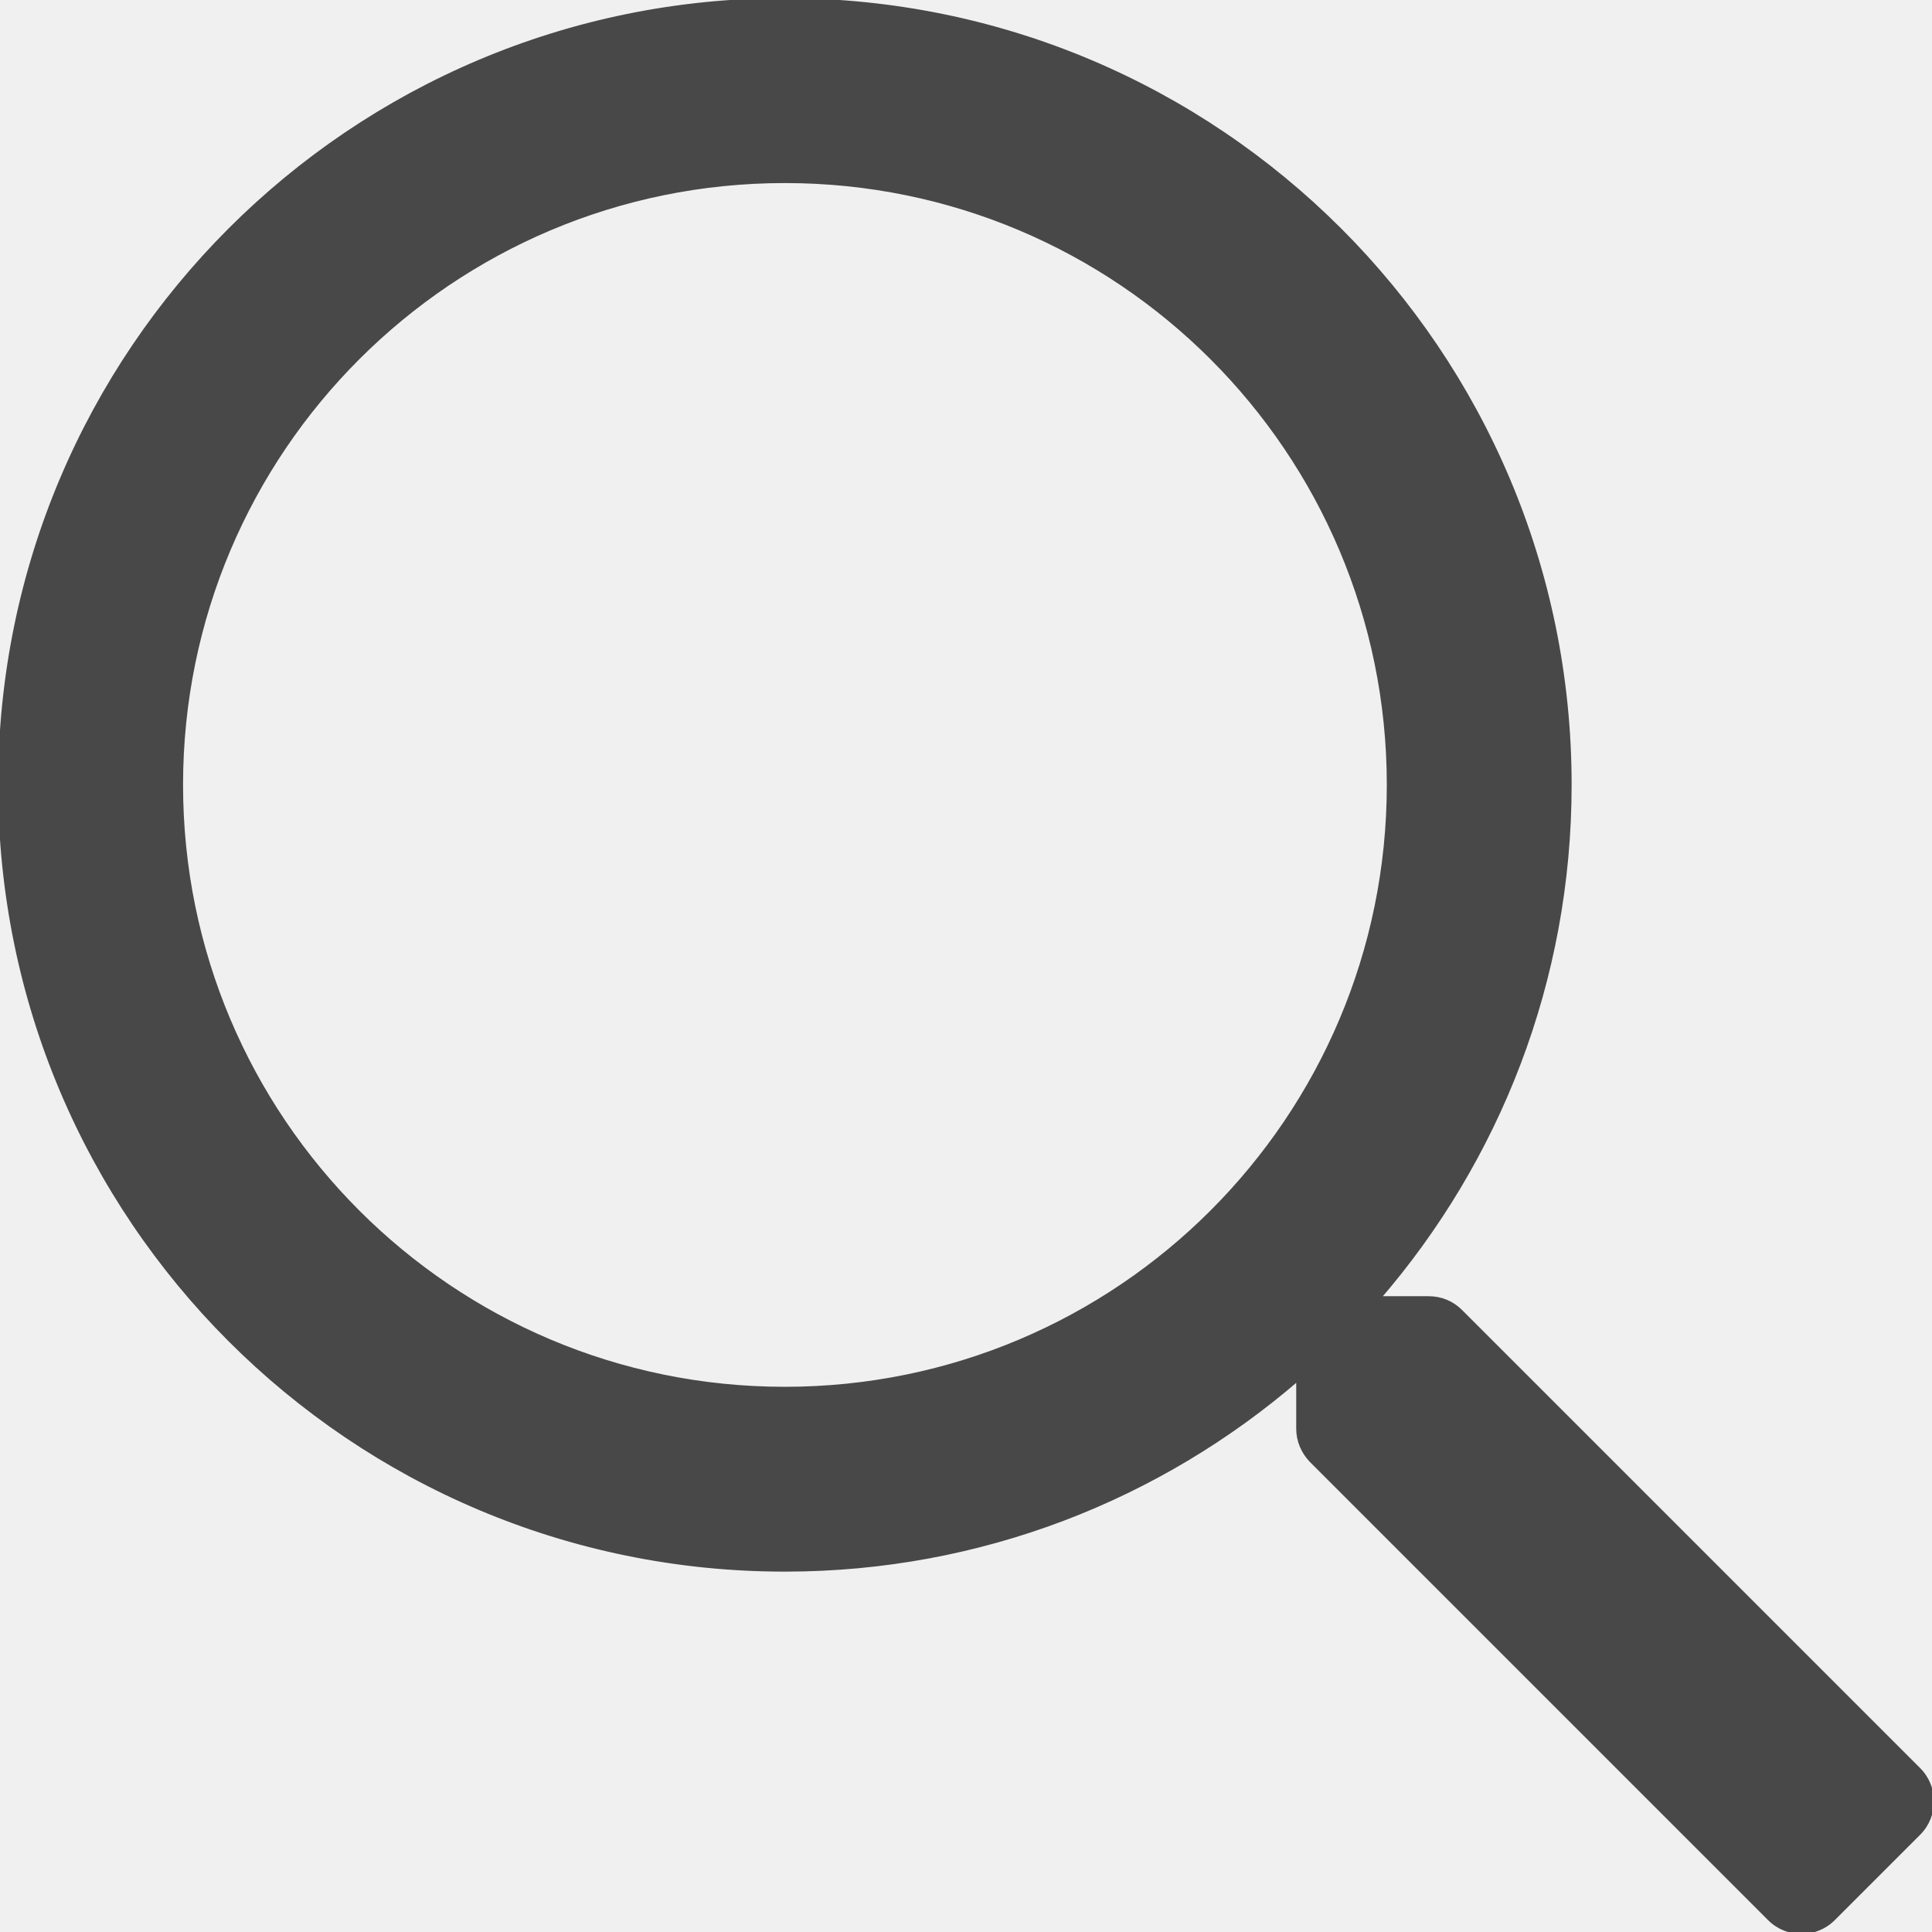
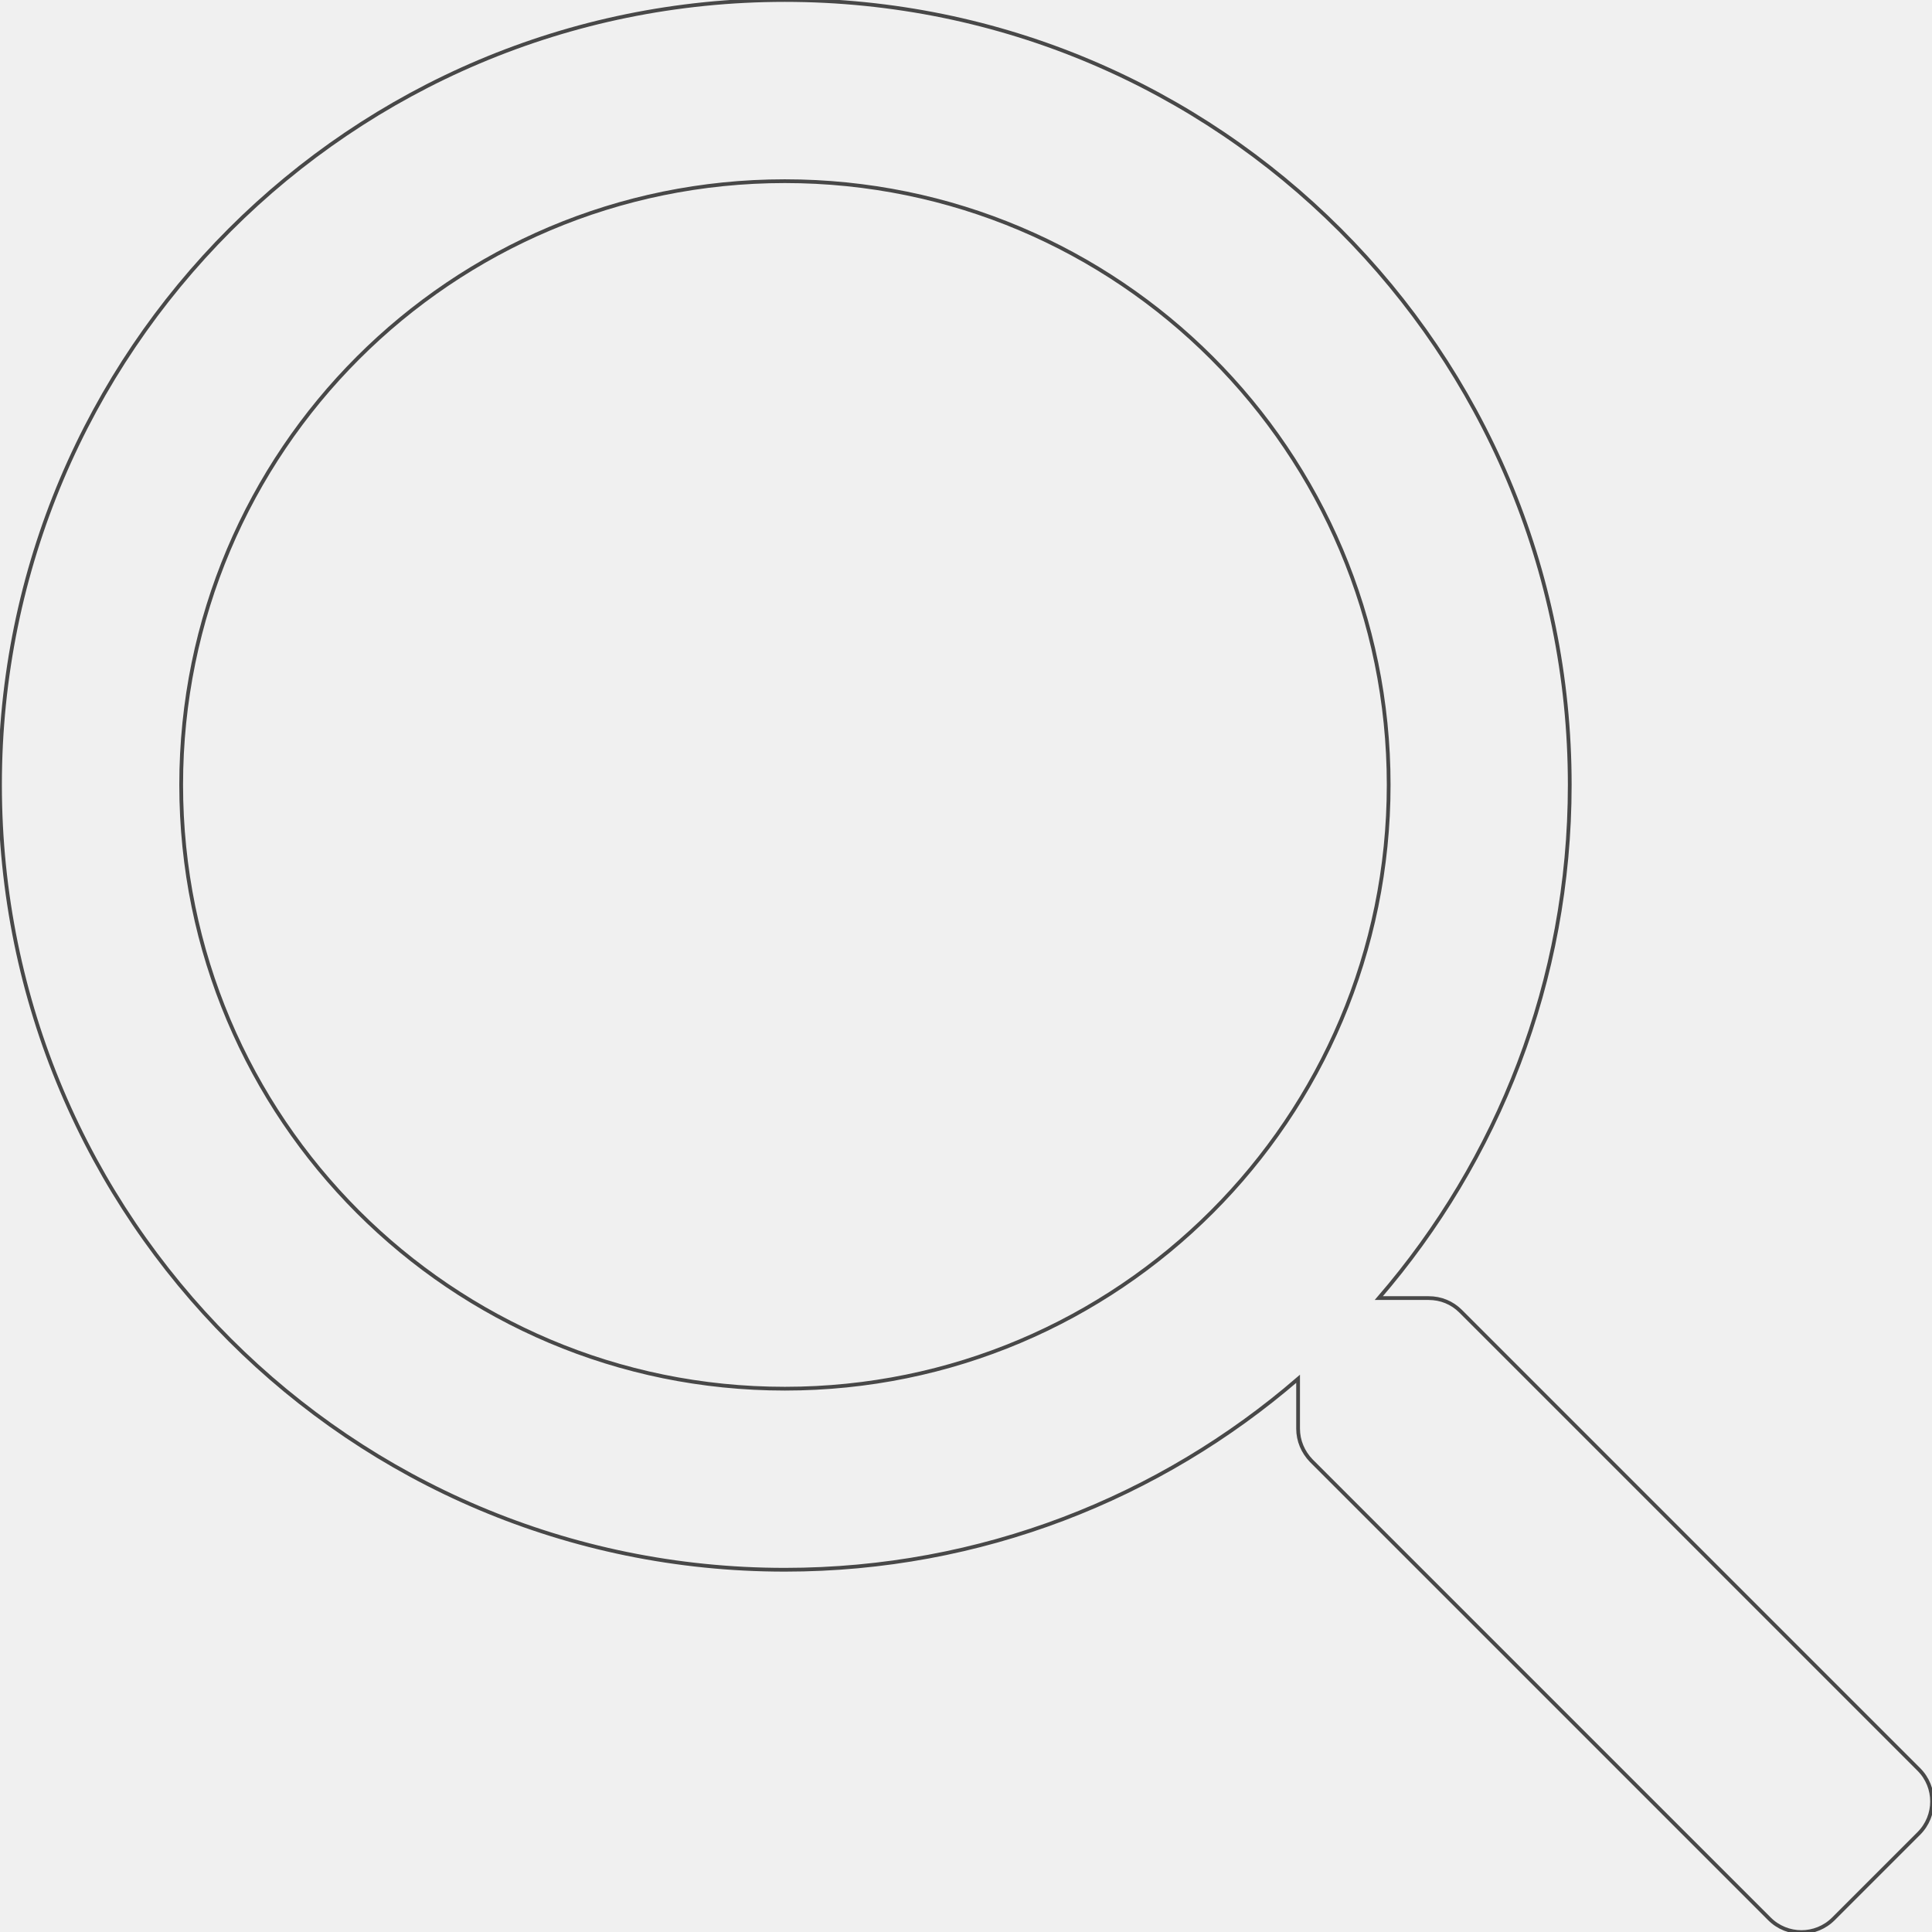
<svg xmlns="http://www.w3.org/2000/svg" width="18" height="18" viewBox="0 0 18 18" fill="none">
  <g clip-path="url(#clip0_6_192)">
-     <path d="M17.877 16.485L13.609 12.217C13.528 12.136 13.423 12.094 13.31 12.094H12.846C13.954 10.81 14.625 9.141 14.625 7.312C14.625 3.273 11.352 0 7.312 0C3.273 0 0 3.273 0 7.312C0 11.352 3.273 14.625 7.312 14.625C9.141 14.625 10.81 13.954 12.094 12.846V13.31C12.094 13.423 12.139 13.528 12.217 13.609L16.485 17.877C16.65 18.042 16.917 18.042 17.082 17.877L17.877 17.082C18.042 16.917 18.042 16.65 17.877 16.485ZM7.312 12.938C4.205 12.938 1.688 10.42 1.688 7.312C1.688 4.205 4.205 1.688 7.312 1.688C10.42 1.688 12.938 4.205 12.938 7.312C12.938 10.42 10.42 12.938 7.312 12.938Z" fill="#484848" stroke="#484848" stroke-width="0.035" />
+     <path d="M17.877 16.485L13.609 12.217C13.528 12.136 13.423 12.094 13.31 12.094H12.846C13.954 10.81 14.625 9.141 14.625 7.312C14.625 3.273 11.352 0 7.312 0C3.273 0 0 3.273 0 7.312C0 11.352 3.273 14.625 7.312 14.625C9.141 14.625 10.81 13.954 12.094 12.846V13.31C12.094 13.423 12.139 13.528 12.217 13.609L16.485 17.877C16.65 18.042 16.917 18.042 17.082 17.877L17.877 17.082C18.042 16.917 18.042 16.65 17.877 16.485ZM7.312 12.938C4.205 12.938 1.688 10.42 1.688 7.312C1.688 4.205 4.205 1.688 7.312 1.688C10.42 1.688 12.938 4.205 12.938 7.312C12.938 10.42 10.42 12.938 7.312 12.938Z" stroke="#484848" stroke-width="0.035" />
  </g>
  <defs>
    <clipPath id="clip0_6_192">
      <rect width="18" height="18.001" fill="white" />
    </clipPath>
  </defs>
</svg>
